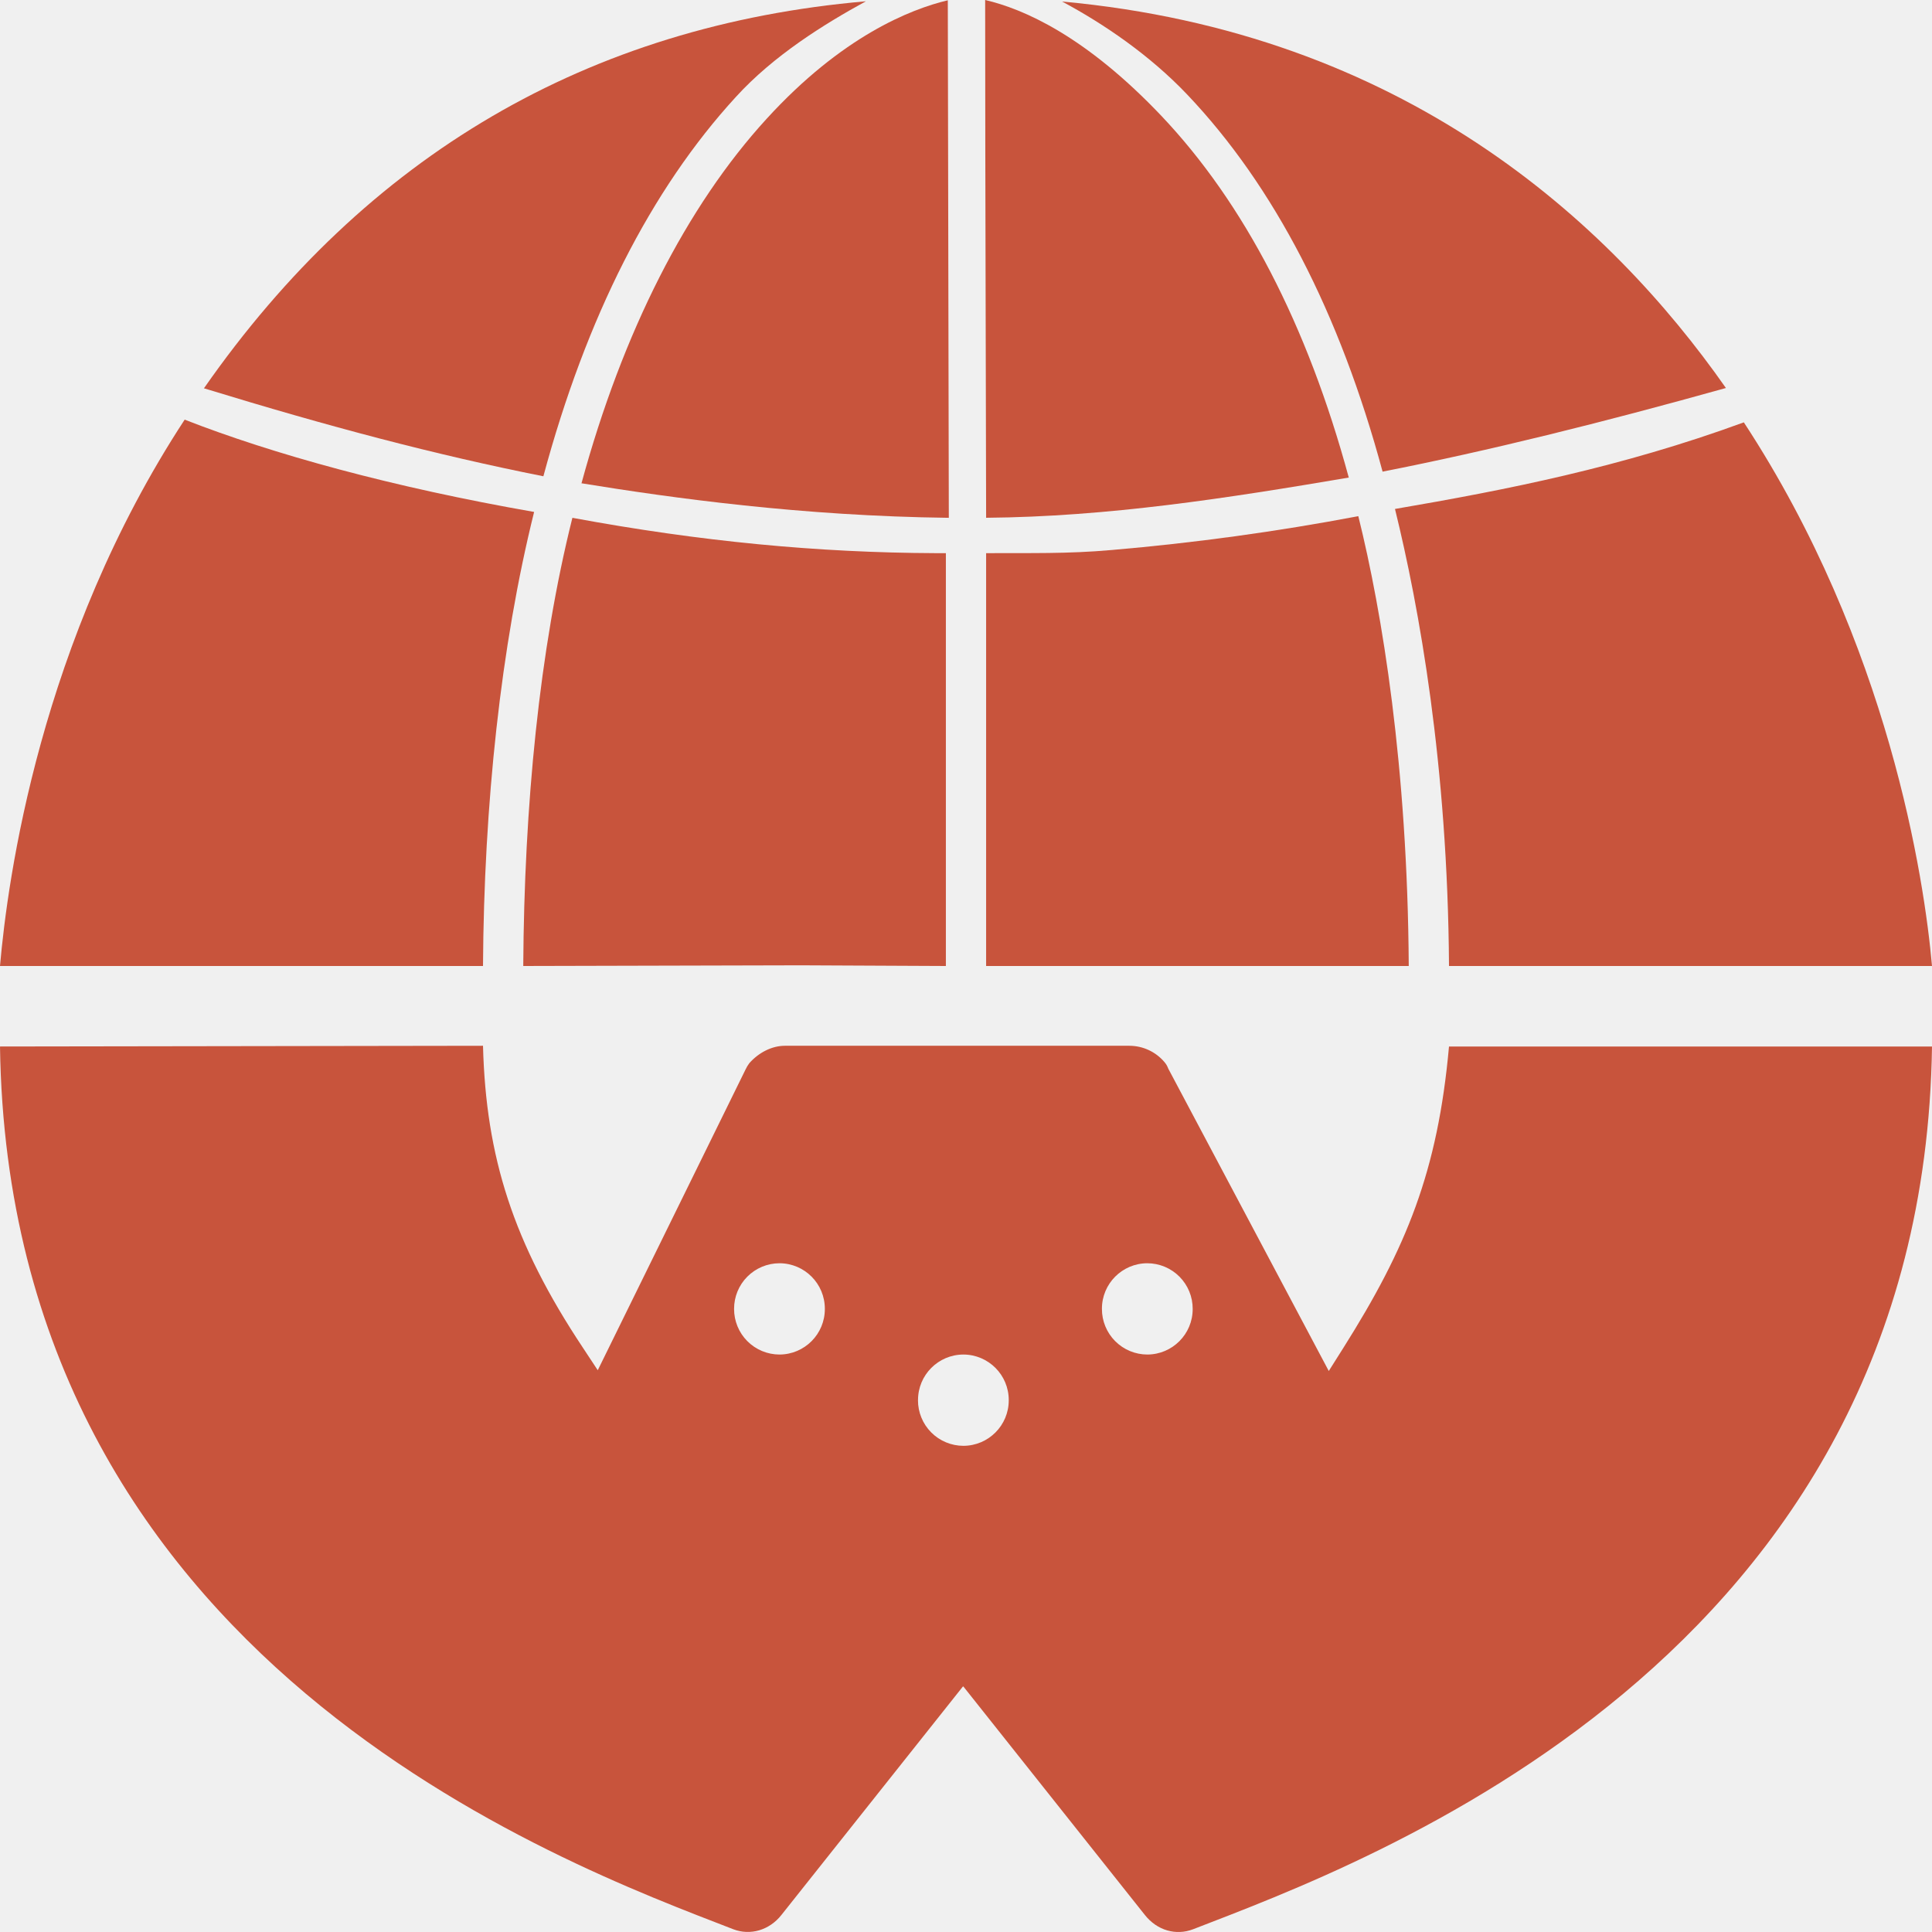
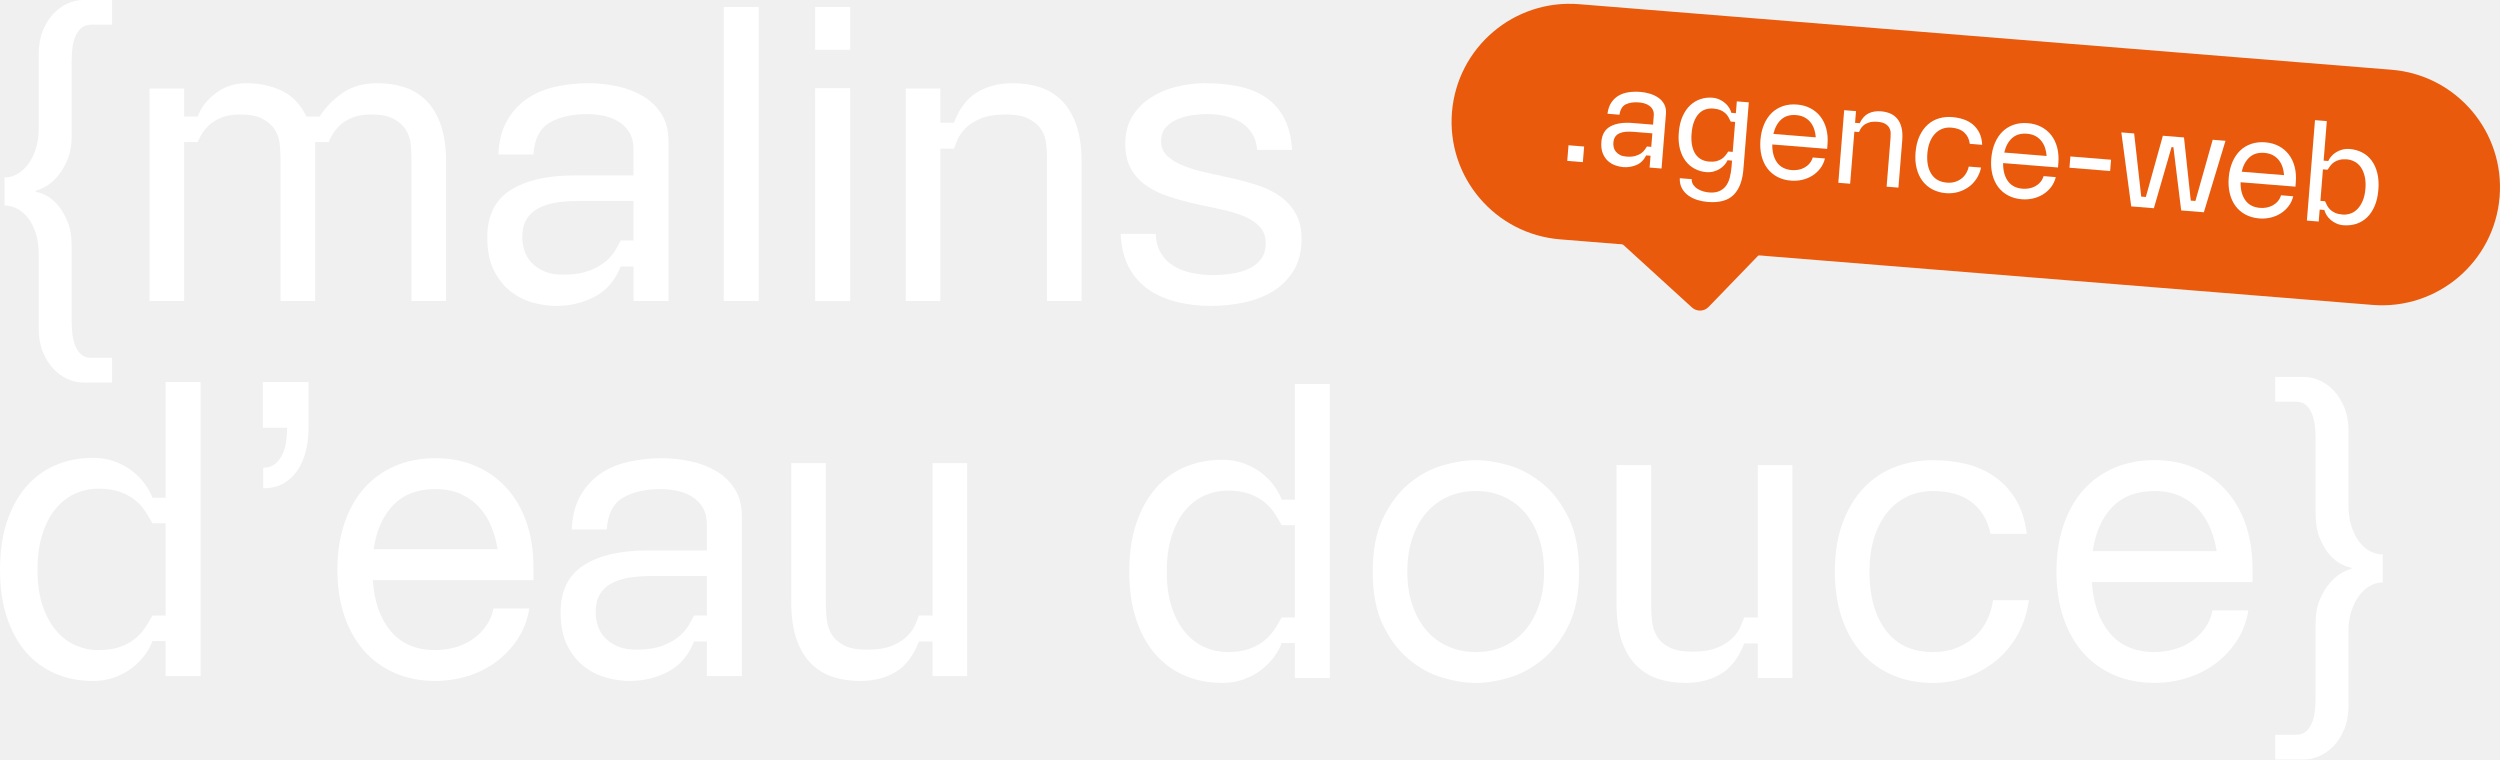
- <svg xmlns="http://www.w3.org/2000/svg" width="48" height="48" fill="none">
-   <path fill="#C8543C" d="M5.067 9.647c3.124.957 5.741 1.65 8.433 2.186 1.066-3.957 2.675-7.127 4.783-9.425.938-1.03 2.194-1.81 3.23-2.376C14.624.629 9.106 3.858 5.067 9.647Z" />
-   <path fill="#C8543C" d="M14.447 12.007c2.242.365 5.48.815 9.126.858 0-1.622-.019-8.212-.025-12.858-.926.22-2.632.896-4.502 2.945-1.986 2.17-3.575 5.295-4.599 9.055Z" />
-   <path fill="#C8543C" fill-rule="evenodd" d="m14.44 12.005.007.002-.001.004-.006-.006Zm-9.377-2.36.004.002-.004.005v-.006ZM23.935 41.901l4.509 5.676c.304.384.773.519 1.2.354C33.903 46.279 47.78 41.278 48 26H36c-.28 3.103-1.056 5-2.621 7.482l-.366.58-3.988-7.513a.508.508 0 0 0-.097-.165 1.145 1.145 0 0 0-.871-.402H19.5c-.317 0-.646.164-.883.432a.894.894 0 0 0-.098.165l-3.668 7.464-.366-.555c-1.736-2.61-2.412-4.739-2.485-7.506L0 26c.22 15.278 13.955 20.279 18.214 21.93.427.166.902.025 1.2-.353l4.509-5.676h.012Zm3.442-9.382a1.13 1.13 0 0 0 1.128 1.134 1.13 1.13 0 0 0 1.127-1.134 1.13 1.13 0 0 0-1.128-1.134 1.13 1.13 0 0 0-1.127 1.134Zm-4.57 2.268a1.13 1.13 0 0 0 1.128 1.134 1.13 1.13 0 0 0 1.127-1.134 1.13 1.13 0 0 0-1.127-1.134 1.13 1.13 0 0 0-1.127 1.134Zm-4.569-2.268a1.13 1.13 0 0 0 1.128 1.134 1.13 1.13 0 0 0 1.127-1.134 1.13 1.13 0 0 0-1.127-1.134 1.13 1.13 0 0 0-1.128 1.134Z" clip-rule="evenodd" />
-   <path fill="#C8543C" d="M4.588 10.426C.988 15.926.188 21.848 0 24h12c.024-4.012.441-7.947 1.27-11.281-3.528-.616-6.5-1.44-8.682-2.293ZM19.899 23.983 23.5 24V13.743h-.262c-2.907-.012-5.825-.287-9.017-.878C13.398 16.15 13.024 20.03 13 24l6.899-.017ZM36 24h12c-.189-2.152-1.068-8.002-4.675-13.507-3.046 1.116-5.895 1.677-8.667 2.152.597 2.427 1.311 6.35 1.342 11.355ZM26.387.038c1.036.554 2.175 1.329 3.108 2.31 2.156 2.268 3.79 5.42 4.855 9.37-.042.007.037-.005 0 0 2.626-.517 5.435-1.213 8.53-2.078C39.98 5.5 34.874.812 26.387.038Z" />
-   <path fill="#C8543C" d="M24.476 0c0 4.652.024 11.248.024 12.864 3.022-.025 5.994-.487 9.01-.999-1.03-3.798-2.602-6.822-4.661-8.992C26.96.885 25.42.219 24.476 0ZM24.5 24H35c-.03-4.963-.662-8.798-1.253-11.176a60.69 60.69 0 0 1-6.13.841c-1.096.098-2.039.072-3.117.078V24Z" />
+ <svg xmlns="http://www.w3.org/2000/svg" width="158" height="48" viewBox="0 0 158 48" fill="none">
+   <g clip-path="url(#clip0_1952_6)">
+     <path d="M7.081 1.561H5.779C5.519 1.561 5.312 1.626 5.155 1.757C4.998 1.888 4.873 2.057 4.778 2.266C4.683 2.472 4.617 2.711 4.584 2.982C4.547 3.25 4.531 3.524 4.531 3.802V8.562C4.531 9.17 4.44 9.686 4.256 10.11C4.075 10.538 3.862 10.888 3.619 11.166C3.376 11.444 3.129 11.653 2.878 11.789C2.626 11.93 2.422 12.015 2.266 12.051V12.129C2.422 12.145 2.626 12.214 2.878 12.335C3.129 12.459 3.376 12.651 3.619 12.923C3.863 13.191 4.075 13.543 4.256 13.975C4.439 14.409 4.531 14.955 4.531 15.614V20.378C4.531 20.639 4.547 20.903 4.584 21.171C4.618 21.439 4.683 21.684 4.778 21.9C4.872 22.116 4.998 22.293 5.155 22.419C5.313 22.55 5.52 22.615 5.779 22.615H7.081V24.177H5.259C4.929 24.177 4.599 24.102 4.269 23.954C3.941 23.807 3.64 23.592 3.372 23.305C3.102 23.021 2.882 22.664 2.707 22.239C2.534 21.811 2.447 21.321 2.447 20.766V16.032C2.447 15.562 2.387 15.137 2.266 14.755C2.144 14.376 1.984 14.052 1.784 13.795C1.585 13.533 1.354 13.334 1.094 13.193C0.833 13.056 0.565 12.988 0.287 12.988V11.217C0.565 11.217 0.833 11.143 1.094 10.995C1.354 10.848 1.585 10.639 1.784 10.372C1.983 10.104 2.144 9.777 2.266 9.395C2.387 9.016 2.447 8.598 2.447 8.147V3.411C2.447 2.855 2.534 2.365 2.707 1.941C2.882 1.516 3.102 1.16 3.372 0.872C3.64 0.588 3.941 0.369 4.269 0.222C4.599 0.075 4.929 0 5.259 0H7.081V1.561Z" fill="white" />
+     <path d="M28.193 10.28V19.025H26.005V10.019C26.005 9.725 25.989 9.414 25.954 9.084C25.918 8.755 25.813 8.454 25.641 8.186C25.468 7.918 25.211 7.689 24.873 7.51C24.535 7.327 24.062 7.235 23.455 7.235C22.986 7.235 22.593 7.3 22.271 7.431C21.949 7.562 21.689 7.721 21.49 7.911C21.291 8.104 21.134 8.294 21.021 8.483C20.908 8.676 20.826 8.839 20.774 8.98H19.915V19.025H17.728V10.019C17.728 9.725 17.71 9.414 17.676 9.084C17.641 8.755 17.537 8.454 17.364 8.186C17.191 7.918 16.934 7.689 16.596 7.51C16.258 7.327 15.784 7.235 15.178 7.235C14.709 7.235 14.314 7.3 13.994 7.431C13.672 7.562 13.412 7.721 13.213 7.911C13.012 8.104 12.857 8.294 12.744 8.483C12.631 8.676 12.548 8.839 12.497 8.98H11.638V19.025H9.45V5.596H11.638V7.366H12.497C12.704 6.794 13.087 6.297 13.643 5.883C14.196 5.465 14.838 5.259 15.569 5.259C16.384 5.259 17.126 5.413 17.794 5.726C18.462 6.04 18.986 6.585 19.369 7.366H20.203C20.549 6.811 21.022 6.32 21.621 5.896C22.219 5.471 22.96 5.259 23.846 5.259C24.454 5.259 25.018 5.341 25.538 5.504C26.058 5.671 26.519 5.948 26.918 6.338C27.316 6.73 27.629 7.246 27.856 7.886C28.081 8.529 28.194 9.326 28.194 10.28H28.193Z" fill="white" />
+     <path d="M37.199 5.259C37.807 5.259 38.41 5.324 39.008 5.452C39.608 5.582 40.15 5.791 40.636 6.078C41.121 6.362 41.511 6.742 41.807 7.209C42.101 7.679 42.25 8.258 42.25 8.954V19.025H40.038V16.839H39.231C38.866 17.741 38.311 18.381 37.564 18.764C36.818 19.146 36.011 19.335 35.142 19.335C34.71 19.335 34.241 19.27 33.737 19.143C33.233 19.012 32.765 18.787 32.331 18.463C31.897 18.143 31.532 17.702 31.237 17.137C30.943 16.575 30.796 15.86 30.796 14.991C30.796 13.639 31.281 12.649 32.253 12.024C33.225 11.401 34.57 11.087 36.287 11.087H40.037V9.447C40.037 9.016 39.949 8.653 39.776 8.37C39.603 8.082 39.372 7.854 39.086 7.68C38.8 7.504 38.483 7.383 38.136 7.314C37.788 7.246 37.442 7.21 37.094 7.21C36.157 7.21 35.376 7.389 34.751 7.742C34.127 8.098 33.779 8.771 33.71 9.761H31.498C31.532 8.927 31.71 8.226 32.03 7.654C32.352 7.079 32.768 6.615 33.28 6.259C33.791 5.906 34.386 5.647 35.064 5.491C35.741 5.337 36.452 5.259 37.198 5.259H37.199ZM40.037 15.2V12.701H36.575C36.054 12.701 35.577 12.737 35.142 12.805C34.71 12.873 34.332 12.994 34.01 13.168C33.69 13.344 33.442 13.576 33.269 13.87C33.096 14.168 33.009 14.54 33.009 14.991C33.009 15.285 33.056 15.576 33.153 15.863C33.247 16.147 33.4 16.402 33.607 16.617C33.816 16.833 34.081 17.012 34.401 17.149C34.723 17.29 35.109 17.358 35.56 17.358C36.254 17.358 36.823 17.27 37.266 17.097C37.708 16.923 38.063 16.718 38.333 16.473C38.603 16.231 38.802 15.986 38.931 15.744C39.062 15.503 39.162 15.32 39.232 15.199H40.039L40.037 15.2Z" fill="white" />
+     <path d="M45.738 0.444H47.951V19.025H45.738V0.444Z" fill="white" />
+     <path d="M53.731 3.149H51.517V0.444H53.731V3.149ZM51.517 5.57H53.731V19.026H51.517V5.57Z" fill="white" />
+     <path d="M68.359 10.28V19.025H66.171V10.019C66.171 9.725 66.154 9.414 66.118 9.084C66.084 8.755 65.979 8.454 65.806 8.186C65.633 7.918 65.373 7.689 65.025 7.51C64.679 7.327 64.201 7.235 63.594 7.235C62.918 7.235 62.375 7.323 61.966 7.497C61.557 7.67 61.237 7.879 61.004 8.12C60.769 8.362 60.605 8.601 60.509 8.836C60.413 9.071 60.34 9.257 60.288 9.395H59.429V19.024H57.241V5.596H59.429V7.755H60.288C60.635 6.853 61.125 6.213 61.759 5.831C62.391 5.448 63.143 5.259 64.01 5.259C64.619 5.259 65.182 5.341 65.702 5.504C66.222 5.671 66.682 5.948 67.082 6.338C67.481 6.73 67.793 7.246 68.019 7.886C68.244 8.529 68.359 9.326 68.359 10.28Z" fill="white" />
+     <path d="M73.044 14.782C73.062 15.269 73.175 15.68 73.382 16.02C73.591 16.357 73.864 16.628 74.202 16.827C74.541 17.026 74.923 17.17 75.348 17.255C75.772 17.343 76.21 17.386 76.663 17.386C77.009 17.386 77.379 17.359 77.769 17.308C78.16 17.255 78.519 17.16 78.849 17.02C79.179 16.883 79.452 16.681 79.669 16.409C79.886 16.141 79.994 15.798 79.994 15.38C79.994 14.962 79.868 14.596 79.616 14.328C79.365 14.06 79.031 13.838 78.615 13.665C78.198 13.492 77.721 13.348 77.182 13.234C76.645 13.123 76.103 13.005 75.556 12.884C75.009 12.763 74.466 12.613 73.928 12.44C73.391 12.267 72.914 12.042 72.497 11.764C72.081 11.486 71.746 11.13 71.494 10.698C71.242 10.264 71.117 9.725 71.117 9.084C71.117 8.408 71.269 7.827 71.572 7.34C71.876 6.853 72.267 6.458 72.744 6.154C73.222 5.854 73.759 5.628 74.359 5.478C74.957 5.331 75.551 5.259 76.141 5.259C76.904 5.259 77.608 5.324 78.25 5.452C78.892 5.582 79.461 5.808 79.955 6.131C80.45 6.451 80.843 6.885 81.139 7.431C81.434 7.976 81.608 8.659 81.66 9.473H79.448C79.412 9.038 79.299 8.679 79.108 8.395C78.917 8.108 78.675 7.879 78.379 7.702C78.085 7.53 77.758 7.405 77.403 7.326C77.047 7.248 76.688 7.209 76.324 7.209C75.994 7.209 75.656 7.235 75.308 7.287C74.961 7.34 74.644 7.431 74.358 7.562C74.072 7.689 73.837 7.865 73.655 8.081C73.472 8.296 73.38 8.581 73.38 8.926C73.38 9.309 73.519 9.626 73.797 9.877C74.075 10.129 74.425 10.335 74.853 10.501C75.277 10.665 75.754 10.805 76.284 10.916C76.813 11.03 77.338 11.148 77.859 11.268C78.414 11.389 78.955 11.537 79.485 11.709C80.014 11.882 80.483 12.114 80.892 12.399C81.298 12.686 81.628 13.045 81.88 13.48C82.132 13.914 82.258 14.45 82.258 15.094C82.258 15.891 82.089 16.564 81.751 17.109C81.411 17.658 80.97 18.096 80.423 18.425C79.876 18.752 79.259 18.987 78.575 19.128C77.888 19.265 77.207 19.334 76.53 19.334C75.784 19.334 75.073 19.252 74.397 19.088C73.719 18.922 73.12 18.664 72.599 18.308C72.08 17.952 71.663 17.484 71.351 16.903C71.037 16.321 70.864 15.612 70.83 14.78H73.042L73.044 14.782Z" fill="white" />
+     <path d="M5.884 28.935C6.353 28.935 6.796 29.006 7.212 29.153C7.629 29.304 7.996 29.497 8.318 29.742C8.638 29.983 8.913 30.257 9.139 30.562C9.364 30.865 9.53 31.163 9.632 31.457H10.466V24.146H12.68V42.727H10.466V40.516H9.632C9.53 40.809 9.364 41.11 9.139 41.411C8.913 41.714 8.638 41.989 8.318 42.231C7.996 42.476 7.629 42.672 7.212 42.819C6.796 42.966 6.353 43.038 5.884 43.038C5.035 43.038 4.249 42.887 3.528 42.584C2.807 42.28 2.188 41.833 1.667 41.245C1.148 40.653 0.739 39.922 0.444 39.046C0.15 38.168 0.001 37.158 0.001 36.012C0.001 34.865 0.15 33.833 0.444 32.954C0.739 32.079 1.148 31.343 1.667 30.743C2.188 30.145 2.808 29.694 3.528 29.39C4.249 29.087 5.035 28.936 5.884 28.936V28.935ZM6.222 41.087C6.743 41.087 7.189 41.022 7.564 40.891C7.936 40.76 8.253 40.594 8.513 40.384C8.775 40.175 8.991 39.94 9.165 39.681C9.338 39.42 9.493 39.159 9.632 38.901H10.466V33.07H9.632C9.493 32.812 9.339 32.551 9.165 32.289C8.991 32.031 8.774 31.796 8.513 31.587C8.253 31.381 7.936 31.211 7.564 31.08C7.189 30.949 6.743 30.884 6.222 30.884C5.701 30.884 5.237 30.985 4.778 31.184C4.319 31.384 3.911 31.691 3.554 32.109C3.198 32.524 2.912 33.057 2.695 33.707C2.48 34.36 2.37 35.127 2.37 36.01C2.37 36.893 2.48 37.656 2.695 38.29C2.912 38.921 3.199 39.447 3.554 39.862C3.911 40.28 4.319 40.587 4.778 40.786C5.237 40.985 5.719 41.087 6.222 41.087Z" fill="white" />
+     <path d="M16.609 24.145H19.499V27.033C19.499 27.552 19.442 28.045 19.329 28.503C19.217 28.963 19.044 29.365 18.81 29.714C18.575 30.061 18.281 30.338 17.925 30.548C17.568 30.753 17.139 30.858 16.635 30.858V29.558C16.931 29.558 17.173 29.483 17.364 29.336C17.555 29.189 17.712 28.993 17.833 28.751C17.954 28.509 18.038 28.235 18.082 27.931C18.125 27.627 18.145 27.33 18.145 27.033H16.61V24.145H16.609Z" fill="white" />
+     <path d="M33.713 36.663H23.561C23.648 38.016 24.025 39.09 24.693 39.887C25.362 40.688 26.303 41.086 27.517 41.086C27.917 41.086 28.316 41.033 28.714 40.929C29.114 40.824 29.482 40.66 29.82 40.435C30.16 40.21 30.449 39.932 30.692 39.602C30.936 39.272 31.101 38.889 31.188 38.455H33.453C33.332 39.184 33.083 39.83 32.711 40.395C32.337 40.957 31.886 41.434 31.357 41.826C30.827 42.215 30.234 42.516 29.574 42.724C28.914 42.93 28.23 43.035 27.517 43.035C26.58 43.035 25.73 42.871 24.967 42.541C24.204 42.211 23.552 41.744 23.014 41.136C22.477 40.528 22.059 39.79 21.764 38.925C21.47 38.056 21.323 37.085 21.323 36.008C21.323 34.93 21.47 33.959 21.764 33.081C22.059 32.205 22.477 31.463 23.014 30.856C23.551 30.248 24.203 29.782 24.967 29.451C25.73 29.121 26.581 28.958 27.517 28.958C28.453 28.958 29.275 29.118 30.03 29.438C30.785 29.758 31.436 30.215 31.983 30.804C32.528 31.395 32.955 32.113 33.259 32.963C33.561 33.815 33.713 34.77 33.713 35.828V36.662L33.713 36.663ZM31.448 34.709C31.38 34.259 31.257 33.808 31.083 33.357C30.911 32.906 30.667 32.498 30.354 32.136C30.042 31.769 29.651 31.476 29.182 31.25C28.713 31.025 28.158 30.91 27.516 30.91C26.389 30.91 25.5 31.25 24.848 31.927C24.198 32.603 23.786 33.531 23.613 34.709H31.447H31.448Z" fill="white" />
+     <path d="M41.835 28.96C42.443 28.96 43.045 29.025 43.644 29.153C44.243 29.283 44.786 29.492 45.271 29.779C45.757 30.063 46.147 30.442 46.443 30.91C46.737 31.38 46.886 31.959 46.886 32.654V42.726H44.674V40.54H43.867C43.502 41.442 42.947 42.082 42.2 42.465C41.454 42.847 40.647 43.036 39.778 43.036C39.345 43.036 38.876 42.971 38.373 42.844C37.869 42.713 37.401 42.487 36.967 42.164C36.533 41.844 36.168 41.403 35.873 40.838C35.579 40.276 35.432 39.561 35.432 38.692C35.432 37.34 35.917 36.35 36.889 35.725C37.861 35.102 39.206 34.788 40.923 34.788H44.673V33.148C44.673 32.717 44.585 32.354 44.411 32.071C44.239 31.783 44.008 31.555 43.722 31.381C43.436 31.205 43.118 31.084 42.772 31.015C42.424 30.947 42.078 30.911 41.729 30.911C40.793 30.911 40.012 31.09 39.387 31.443C38.763 31.799 38.415 32.472 38.346 33.462H36.134C36.168 32.628 36.346 31.927 36.666 31.355C36.988 30.78 37.404 30.316 37.916 29.96C38.427 29.607 39.022 29.348 39.7 29.192C40.377 29.038 41.087 28.96 41.834 28.96H41.835ZM44.672 38.901V36.402H41.21C40.689 36.402 40.212 36.438 39.778 36.506C39.345 36.574 38.967 36.695 38.645 36.869C38.325 37.045 38.077 37.277 37.904 37.571C37.731 37.868 37.644 38.241 37.644 38.692C37.644 38.986 37.691 39.277 37.788 39.564C37.882 39.848 38.035 40.103 38.242 40.318C38.451 40.534 38.716 40.713 39.036 40.85C39.358 40.991 39.744 41.059 40.195 41.059C40.889 41.059 41.458 40.971 41.901 40.798C42.343 40.625 42.698 40.419 42.968 40.174C43.238 39.932 43.437 39.687 43.566 39.445C43.697 39.203 43.797 39.021 43.867 38.9H44.674L44.672 38.901Z" fill="white" />
+     <path d="M50.007 38.016V29.271H52.195V38.277C52.195 38.571 52.217 38.882 52.259 39.212C52.303 39.542 52.408 39.842 52.572 40.11C52.736 40.382 52.992 40.607 53.34 40.786C53.686 40.969 54.164 41.061 54.771 41.061C55.447 41.061 55.99 40.973 56.399 40.8C56.805 40.627 57.128 40.42 57.361 40.176C57.596 39.934 57.759 39.689 57.856 39.447C57.951 39.205 58.025 39.023 58.077 38.902H58.936V29.272H61.122V42.728H58.936V40.542H58.077C57.73 41.444 57.24 42.084 56.606 42.466C55.972 42.849 55.222 43.038 54.355 43.038C53.765 43.038 53.204 42.956 52.675 42.793C52.146 42.626 51.682 42.349 51.283 41.959C50.883 41.567 50.57 41.051 50.345 40.411C50.119 39.768 50.006 38.971 50.006 38.017L50.007 38.016Z" fill="white" />
+     <path d="M77.253 29.057C77.722 29.057 78.165 29.129 78.581 29.276C78.998 29.427 79.366 29.619 79.687 29.864C80.007 30.106 80.282 30.38 80.508 30.684C80.733 30.988 80.899 31.286 81.001 31.579H81.835V24.269H84.049V42.849H81.835V40.638H81.001C80.899 40.932 80.733 41.233 80.508 41.533C80.282 41.837 80.007 42.112 79.687 42.353C79.366 42.599 78.998 42.794 78.581 42.942C78.165 43.089 77.722 43.16 77.253 43.16C76.404 43.16 75.618 43.01 74.897 42.706C74.176 42.403 73.557 41.955 73.037 41.367C72.517 40.776 72.108 40.044 71.813 39.169C71.519 38.29 71.37 37.281 71.37 36.134C71.37 34.987 71.519 33.955 71.813 33.077C72.108 32.201 72.517 31.466 73.037 30.865C73.557 30.267 74.177 29.816 74.897 29.513C75.618 29.209 76.404 29.059 77.253 29.059V29.057ZM77.591 41.209C78.112 41.209 78.558 41.144 78.933 41.013C79.305 40.883 79.622 40.716 79.882 40.507C80.144 40.298 80.36 40.062 80.534 39.804C80.707 39.542 80.862 39.282 81.001 39.023H81.835V33.193H81.001C80.862 32.934 80.708 32.673 80.534 32.412C80.36 32.154 80.143 31.918 79.882 31.709C79.622 31.504 79.305 31.333 78.933 31.203C78.558 31.072 78.112 31.007 77.591 31.007C77.07 31.007 76.606 31.108 76.147 31.307C75.688 31.506 75.28 31.814 74.924 32.232C74.567 32.646 74.282 33.179 74.064 33.829C73.849 34.482 73.739 35.25 73.739 36.133C73.739 37.015 73.849 37.779 74.064 38.413C74.282 39.043 74.568 39.57 74.924 39.984C75.28 40.402 75.688 40.71 76.147 40.909C76.606 41.108 77.089 41.209 77.591 41.209Z" fill="white" />
+     <path d="M93.264 29.083C93.922 29.083 94.63 29.194 95.385 29.419C96.139 29.645 96.847 30.03 97.507 30.579C98.165 31.125 98.713 31.85 99.145 32.752C99.58 33.653 99.797 34.78 99.797 36.133C99.797 37.485 99.58 38.612 99.145 39.504C98.713 40.399 98.165 41.118 97.507 41.663C96.847 42.212 96.139 42.598 95.385 42.823C94.63 43.049 93.922 43.16 93.264 43.16C92.606 43.16 91.918 43.049 91.155 42.823C90.392 42.598 89.684 42.212 89.034 41.663C88.382 41.118 87.84 40.399 87.406 39.504C86.972 38.612 86.756 37.488 86.756 36.133C86.756 34.777 86.972 33.653 87.406 32.752C87.839 31.85 88.382 31.125 89.034 30.579C89.684 30.03 90.392 29.645 91.155 29.419C91.918 29.194 92.622 29.083 93.264 29.083ZM93.264 41.209C93.922 41.209 94.517 41.088 95.046 40.843C95.576 40.601 96.026 40.258 96.399 39.817C96.774 39.373 97.064 38.841 97.272 38.216C97.481 37.593 97.584 36.897 97.584 36.133C97.584 35.368 97.481 34.65 97.272 34.026C97.064 33.402 96.773 32.869 96.399 32.425C96.026 31.984 95.576 31.641 95.046 31.399C94.517 31.154 93.922 31.033 93.264 31.033C92.606 31.033 92.03 31.154 91.493 31.399C90.956 31.641 90.5 31.984 90.127 32.425C89.753 32.869 89.464 33.401 89.255 34.026C89.047 34.65 88.943 35.352 88.943 36.133C88.943 36.913 89.047 37.593 89.255 38.216C89.464 38.84 89.753 39.373 90.127 39.817C90.5 40.258 90.956 40.601 91.493 40.843C92.03 41.088 92.622 41.209 93.264 41.209Z" fill="white" />
+     <path d="M102.165 38.138V29.394H104.354V38.4C104.354 38.694 104.375 39.005 104.417 39.334C104.461 39.664 104.566 39.965 104.73 40.233C104.894 40.504 105.15 40.73 105.498 40.909C105.845 41.092 106.322 41.184 106.929 41.184C107.606 41.184 108.148 41.096 108.557 40.922C108.963 40.749 109.286 40.543 109.519 40.298C109.754 40.057 109.917 39.812 110.014 39.57C110.109 39.328 110.183 39.145 110.235 39.024H111.094V29.394H113.281V42.85H111.094V40.665H110.235C109.888 41.566 109.398 42.206 108.764 42.589C108.131 42.971 107.38 43.16 106.513 43.16C105.923 43.16 105.362 43.079 104.833 42.915C104.304 42.748 103.84 42.471 103.441 42.082C103.041 41.69 102.728 41.174 102.503 40.534C102.277 39.891 102.165 39.093 102.165 38.139L102.165 38.138Z" fill="white" />
+     <path d="M128.225 37.929C128.12 38.71 127.89 39.426 127.534 40.076C127.179 40.729 126.728 41.277 126.181 41.728C125.633 42.179 125.017 42.532 124.332 42.784C123.646 43.035 122.923 43.16 122.157 43.16C121.221 43.16 120.37 42.996 119.607 42.666C118.844 42.336 118.193 41.869 117.654 41.261C117.117 40.653 116.7 39.915 116.404 39.05C116.111 38.181 115.963 37.21 115.963 36.133C115.963 34.953 116.127 33.921 116.457 33.039C116.787 32.154 117.235 31.415 117.798 30.824C118.362 30.236 119.022 29.798 119.777 29.511C120.531 29.224 121.325 29.084 122.157 29.084C122.904 29.084 123.612 29.165 124.28 29.329C124.948 29.496 125.546 29.763 126.075 30.136C126.605 30.512 127.047 30.991 127.404 31.579C127.758 32.171 127.989 32.889 128.093 33.742H125.802C125.629 32.89 125.238 32.226 124.63 31.75C124.022 31.273 123.199 31.034 122.157 31.034C121.55 31.034 120.998 31.155 120.505 31.4C120.01 31.642 119.588 31.985 119.242 32.426C118.894 32.87 118.626 33.402 118.435 34.027C118.244 34.65 118.149 35.353 118.149 36.133C118.149 37.678 118.491 38.91 119.177 39.831C119.863 40.749 120.856 41.21 122.157 41.21C122.747 41.21 123.268 41.115 123.719 40.923C124.17 40.734 124.553 40.485 124.865 40.182C125.178 39.878 125.425 39.532 125.606 39.143C125.789 38.75 125.907 38.349 125.959 37.931H128.224L128.225 37.929Z" fill="white" />
+     <path d="M142.358 36.786H132.206C132.293 38.138 132.67 39.213 133.338 40.01C134.007 40.81 134.948 41.208 136.162 41.208C136.562 41.208 136.961 41.156 137.359 41.051C137.759 40.947 138.127 40.783 138.465 40.558C138.805 40.332 139.094 40.054 139.338 39.724C139.581 39.394 139.746 39.012 139.833 38.578H142.098C141.977 39.306 141.728 39.953 141.356 40.518C140.982 41.08 140.531 41.557 140.002 41.949C139.472 42.338 138.879 42.638 138.219 42.847C137.559 43.053 136.875 43.157 136.162 43.157C135.225 43.157 134.374 42.993 133.612 42.664C132.849 42.334 132.197 41.866 131.659 41.258C131.122 40.651 130.704 39.913 130.409 39.047C130.115 38.179 129.968 37.208 129.968 36.13C129.968 35.053 130.115 34.082 130.409 33.203C130.704 32.328 131.122 31.586 131.659 30.979C132.196 30.371 132.848 29.904 133.612 29.574C134.374 29.244 135.226 29.08 136.162 29.08C137.098 29.08 137.92 29.241 138.675 29.561C139.43 29.881 140.081 30.338 140.628 30.926C141.173 31.518 141.6 32.236 141.904 33.086C142.206 33.938 142.358 34.892 142.358 35.951V36.784L142.358 36.786ZM140.093 34.832C140.025 34.381 139.902 33.931 139.728 33.48C139.555 33.029 139.312 32.621 138.999 32.258C138.687 31.892 138.297 31.598 137.827 31.373C137.358 31.148 136.803 31.033 136.161 31.033C135.034 31.033 134.145 31.373 133.493 32.049C132.843 32.725 132.431 33.653 132.258 34.832H140.092H140.093Z" fill="white" />
+     <path d="M143.791 46.439H145.093C145.353 46.439 145.562 46.374 145.717 46.243C145.874 46.115 145.999 45.946 146.094 45.736C146.191 45.527 146.255 45.289 146.29 45.02C146.325 44.752 146.343 44.478 146.343 44.2V39.437C146.343 38.829 146.434 38.313 146.616 37.889C146.799 37.465 147.011 37.115 147.253 36.837C147.497 36.559 147.743 36.35 147.994 36.21C148.246 36.073 148.45 35.985 148.608 35.952V35.873C148.45 35.857 148.246 35.785 147.994 35.665C147.743 35.544 147.496 35.348 147.253 35.08C147.011 34.812 146.799 34.459 146.616 34.024C146.435 33.593 146.343 33.044 146.343 32.385V27.674C146.343 27.381 146.325 27.099 146.29 26.831C146.254 26.56 146.191 26.319 146.094 26.102C146 25.883 145.874 25.71 145.717 25.58C145.561 25.449 145.352 25.384 145.093 25.384H143.791V23.823H145.615C145.943 23.823 146.273 23.898 146.603 24.045C146.933 24.192 147.232 24.411 147.502 24.695C147.77 24.982 147.992 25.338 148.165 25.763C148.338 26.188 148.425 26.678 148.425 27.233V31.97C148.425 32.437 148.485 32.862 148.608 33.244C148.729 33.627 148.889 33.953 149.09 34.221C149.289 34.489 149.518 34.695 149.779 34.832C150.039 34.973 150.309 35.041 150.587 35.041V36.811C150.309 36.811 150.039 36.883 149.779 37.03C149.518 37.177 149.289 37.386 149.09 37.657C148.889 37.925 148.729 38.245 148.608 38.617C148.485 38.993 148.425 39.404 148.425 39.855V44.589C148.425 45.144 148.338 45.634 148.165 46.062C147.992 46.486 147.77 46.843 147.502 47.127C147.232 47.414 146.933 47.631 146.603 47.777C146.273 47.924 145.943 47.999 145.615 47.999H143.791V46.438V46.439Z" fill="white" />
+     <path d="M157.975 12.439C158.307 8.335 155.247 4.739 151.142 4.408L99.799 0.265C95.693 -0.067 92.096 2.992 91.764 7.096C91.433 11.2 94.492 14.796 98.598 15.127L149.941 19.27C154.047 19.602 157.644 16.543 157.975 12.439Z" fill="#E95A0C" />
+     <path d="M107.981 19.399C107.698 19.693 107.232 19.707 106.931 19.432L102.416 15.313L111.296 15.971L107.982 19.4L107.981 19.399Z" fill="#E95A0C" />
+     <path d="M99.13 9.181L100.117 9.261L100.037 10.248L99.05 10.169L99.13 9.181Z" fill="white" />
+     <path d="M103.664 5.807C103.871 5.823 104.076 5.862 104.277 5.923C104.479 5.984 104.658 6.07 104.817 6.182C104.975 6.292 105.098 6.433 105.185 6.601C105.273 6.769 105.306 6.972 105.287 7.21L105.009 10.651L104.254 10.59L104.314 9.843L104.038 9.821C103.889 10.119 103.681 10.322 103.415 10.432C103.15 10.541 102.869 10.585 102.573 10.561C102.425 10.549 102.266 10.513 102.098 10.455C101.929 10.397 101.775 10.307 101.636 10.186C101.497 10.064 101.384 9.903 101.3 9.702C101.215 9.501 101.184 9.253 101.207 8.956C101.245 8.494 101.439 8.17 101.788 7.982C102.137 7.796 102.605 7.726 103.192 7.774L104.473 7.878L104.518 7.317C104.53 7.169 104.511 7.045 104.459 6.942C104.408 6.839 104.335 6.754 104.242 6.687C104.15 6.62 104.046 6.57 103.929 6.536C103.811 6.503 103.694 6.481 103.575 6.472C103.255 6.446 102.984 6.486 102.76 6.589C102.537 6.695 102.401 6.914 102.349 7.25L101.593 7.189C101.628 6.906 101.709 6.67 101.834 6.484C101.959 6.296 102.114 6.15 102.299 6.042C102.484 5.935 102.694 5.864 102.93 5.83C103.165 5.795 103.41 5.788 103.666 5.809L103.664 5.807ZM104.359 9.282L104.428 8.428L103.246 8.332C103.067 8.318 102.904 8.316 102.754 8.328C102.604 8.341 102.471 8.371 102.356 8.422C102.242 8.472 102.151 8.546 102.083 8.641C102.016 8.737 101.977 8.862 101.965 9.016C101.956 9.116 101.964 9.218 101.989 9.318C102.013 9.418 102.058 9.508 102.124 9.588C102.189 9.668 102.275 9.736 102.381 9.792C102.486 9.849 102.617 9.882 102.772 9.895C103.009 9.914 103.205 9.901 103.361 9.854C103.517 9.807 103.644 9.745 103.743 9.67C103.842 9.594 103.917 9.517 103.967 9.438C104.018 9.357 104.057 9.299 104.085 9.259L104.361 9.281L104.359 9.282Z" fill="white" />
+     <path d="M110.191 10.584C110.148 11.35 109.944 11.921 109.587 12.294C109.228 12.668 108.676 12.825 107.928 12.764C107.715 12.747 107.5 12.705 107.286 12.641C107.07 12.576 106.877 12.482 106.708 12.361C106.539 12.241 106.403 12.089 106.302 11.908C106.2 11.727 106.153 11.511 106.162 11.262L106.918 11.323C106.912 11.459 106.945 11.579 107.015 11.68C107.084 11.78 107.172 11.866 107.281 11.933C107.388 12.002 107.508 12.056 107.639 12.093C107.769 12.131 107.895 12.153 108.014 12.163C108.264 12.183 108.474 12.156 108.647 12.085C108.82 12.011 108.963 11.903 109.071 11.761C109.182 11.617 109.265 11.44 109.321 11.226C109.377 11.013 109.414 10.779 109.435 10.524L109.465 10.15L109.182 10.127C109.138 10.225 109.075 10.322 108.993 10.416C108.911 10.511 108.81 10.596 108.694 10.67C108.578 10.744 108.447 10.8 108.301 10.84C108.155 10.878 108.001 10.891 107.841 10.879C107.586 10.858 107.346 10.79 107.118 10.673C106.892 10.556 106.699 10.393 106.536 10.183C106.373 9.974 106.253 9.717 106.172 9.416C106.092 9.113 106.068 8.766 106.1 8.375C106.132 7.979 106.212 7.638 106.339 7.352C106.468 7.067 106.627 6.834 106.821 6.652C107.016 6.472 107.233 6.342 107.475 6.262C107.718 6.183 107.966 6.154 108.22 6.175C108.38 6.188 108.529 6.225 108.668 6.287C108.805 6.349 108.926 6.426 109.029 6.517C109.132 6.608 109.218 6.708 109.284 6.815C109.349 6.922 109.396 7.028 109.423 7.131L109.707 7.154L109.767 6.407L110.525 6.468L110.192 10.585L110.191 10.584ZM109.508 9.599L109.661 7.706L109.377 7.683C109.337 7.59 109.291 7.496 109.238 7.402C109.187 7.308 109.119 7.224 109.036 7.149C108.952 7.074 108.849 7.01 108.729 6.959C108.607 6.908 108.457 6.874 108.28 6.86C108.108 6.846 107.944 6.865 107.788 6.915C107.632 6.964 107.493 7.052 107.373 7.177C107.253 7.302 107.151 7.468 107.068 7.675C106.986 7.884 106.932 8.138 106.908 8.44C106.884 8.742 106.895 9.002 106.944 9.218C106.992 9.433 107.066 9.612 107.165 9.755C107.263 9.897 107.387 10.005 107.532 10.08C107.679 10.155 107.839 10.199 108.011 10.213C108.187 10.227 108.341 10.218 108.469 10.188C108.596 10.155 108.708 10.109 108.802 10.049C108.897 9.988 108.977 9.914 109.043 9.831C109.111 9.747 109.171 9.662 109.225 9.577L109.509 9.6L109.508 9.599Z" fill="white" />
+     <path d="M115.478 9.409L112.009 9.13C112.001 9.594 112.1 9.972 112.306 10.263C112.512 10.554 112.824 10.716 113.238 10.75C113.374 10.761 113.512 10.754 113.651 10.73C113.79 10.705 113.921 10.659 114.042 10.592C114.165 10.524 114.272 10.438 114.363 10.331C114.455 10.225 114.522 10.1 114.564 9.953L115.338 10.016C115.275 10.261 115.174 10.475 115.031 10.657C114.887 10.841 114.72 10.991 114.529 11.109C114.337 11.228 114.126 11.314 113.895 11.366C113.664 11.42 113.426 11.436 113.183 11.416C112.863 11.391 112.578 11.31 112.325 11.177C112.074 11.044 111.864 10.865 111.697 10.643C111.53 10.421 111.408 10.158 111.331 9.854C111.254 9.548 111.23 9.213 111.259 8.845C111.289 8.478 111.367 8.148 111.491 7.857C111.616 7.566 111.779 7.324 111.979 7.131C112.179 6.938 112.415 6.797 112.685 6.704C112.954 6.613 113.25 6.581 113.57 6.607C113.885 6.632 114.167 6.71 114.416 6.84C114.664 6.97 114.875 7.144 115.045 7.36C115.216 7.578 115.341 7.836 115.421 8.134C115.501 8.433 115.528 8.764 115.499 9.124L115.476 9.409H115.478ZM114.757 8.68C114.747 8.523 114.717 8.366 114.671 8.207C114.623 8.049 114.552 7.903 114.455 7.77C114.358 7.637 114.233 7.525 114.079 7.436C113.924 7.346 113.739 7.292 113.518 7.274C113.133 7.242 112.82 7.334 112.579 7.547C112.339 7.761 112.172 8.067 112.079 8.464L114.757 8.68L114.757 8.68Z" fill="white" />
+     <path d="M120.222 8.87L119.981 11.858L119.234 11.798L119.482 8.722C119.49 8.621 119.493 8.513 119.49 8.401C119.487 8.286 119.459 8.182 119.408 8.085C119.355 7.989 119.274 7.904 119.16 7.833C119.046 7.761 118.885 7.716 118.679 7.699C118.447 7.68 118.26 7.696 118.114 7.743C117.97 7.792 117.855 7.854 117.768 7.931C117.681 8.008 117.618 8.084 117.58 8.161C117.541 8.238 117.51 8.3 117.488 8.346L117.195 8.323L116.929 11.612L116.182 11.552L116.552 6.963L117.3 7.023L117.24 7.762L117.533 7.785C117.676 7.487 117.862 7.281 118.089 7.168C118.314 7.055 118.578 7.01 118.873 7.034C119.08 7.051 119.271 7.094 119.445 7.165C119.619 7.236 119.768 7.344 119.893 7.488C120.019 7.632 120.112 7.818 120.171 8.044C120.231 8.269 120.247 8.545 120.221 8.871L120.222 8.87Z" fill="white" />
+     <path d="M125.205 10.588C125.149 10.851 125.049 11.09 124.91 11.303C124.77 11.514 124.601 11.691 124.402 11.83C124.202 11.969 123.982 12.072 123.74 12.14C123.499 12.206 123.248 12.229 122.986 12.209C122.666 12.183 122.38 12.102 122.128 11.969C121.877 11.836 121.667 11.658 121.5 11.435C121.333 11.213 121.211 10.95 121.134 10.646C121.056 10.341 121.032 10.006 121.062 9.637C121.095 9.235 121.179 8.886 121.317 8.593C121.454 8.299 121.627 8.06 121.836 7.873C122.045 7.688 122.282 7.557 122.548 7.479C122.813 7.402 123.089 7.376 123.373 7.399C123.628 7.419 123.867 7.467 124.091 7.541C124.315 7.616 124.513 7.724 124.683 7.866C124.853 8.009 124.991 8.186 125.097 8.397C125.201 8.608 125.261 8.86 125.273 9.153L124.49 9.09C124.454 8.795 124.338 8.557 124.144 8.378C123.951 8.198 123.676 8.094 123.319 8.065C123.111 8.049 122.92 8.075 122.744 8.144C122.569 8.213 122.416 8.319 122.285 8.461C122.154 8.601 122.046 8.776 121.964 8.985C121.882 9.192 121.831 9.431 121.809 9.697C121.767 10.225 121.849 10.656 122.058 10.988C122.267 11.322 122.594 11.505 123.038 11.542C123.24 11.558 123.421 11.541 123.579 11.488C123.739 11.435 123.877 11.361 123.991 11.266C124.106 11.171 124.2 11.059 124.273 10.93C124.346 10.802 124.397 10.668 124.426 10.527L125.201 10.589L125.205 10.588Z" fill="white" />
+     <path d="M130.067 10.586L126.598 10.307C126.59 10.772 126.689 11.149 126.895 11.44C127.101 11.732 127.412 11.894 127.826 11.927C127.963 11.938 128.1 11.931 128.239 11.907C128.379 11.882 128.509 11.836 128.631 11.77C128.754 11.701 128.861 11.615 128.952 11.508C129.044 11.403 129.111 11.277 129.153 11.13L129.926 11.193C129.864 11.439 129.763 11.653 129.62 11.834C129.476 12.018 129.309 12.168 129.118 12.286C128.926 12.405 128.715 12.491 128.484 12.544C128.253 12.597 128.015 12.614 127.772 12.594C127.452 12.568 127.166 12.487 126.914 12.354C126.663 12.221 126.453 12.043 126.286 11.82C126.119 11.598 125.997 11.335 125.92 11.031C125.843 10.726 125.818 10.391 125.848 10.022C125.878 9.654 125.956 9.325 126.08 9.034C126.205 8.743 126.368 8.501 126.568 8.308C126.768 8.115 127.004 7.974 127.273 7.882C127.543 7.79 127.839 7.758 128.159 7.784C128.474 7.809 128.756 7.887 129.005 8.017C129.253 8.147 129.464 8.321 129.634 8.537C129.805 8.755 129.93 9.013 130.01 9.311C130.09 9.61 130.117 9.941 130.088 10.301L130.065 10.586H130.067ZM129.346 9.857C129.336 9.701 129.306 9.543 129.26 9.385C129.212 9.226 129.141 9.08 129.043 8.947C128.946 8.815 128.822 8.702 128.667 8.613C128.513 8.523 128.328 8.469 128.107 8.451C127.722 8.42 127.409 8.511 127.168 8.724C126.928 8.938 126.761 9.244 126.668 9.641L129.346 9.858L129.346 9.857Z" fill="white" />
+     <path d="M130.848 9.888L133.419 10.095L133.361 10.808L130.791 10.601L130.848 9.888Z" fill="white" />
+     <path d="M140.651 8.899L139.284 13.416L137.851 13.3L137.359 9.304L137.243 9.295L136.125 13.161L134.693 13.044L134.069 8.368L134.878 8.433L135.325 12.425L135.618 12.449L136.693 8.579L138.028 8.687L138.457 12.678L138.75 12.701L139.842 8.833L140.652 8.899H140.651Z" fill="white" />
+     <path d="M145.074 11.797L141.605 11.518C141.596 11.982 141.696 12.36 141.902 12.651C142.107 12.943 142.419 13.105 142.833 13.138C142.97 13.149 143.107 13.142 143.246 13.118C143.385 13.093 143.516 13.047 143.638 12.98C143.761 12.912 143.868 12.826 143.959 12.719C144.051 12.614 144.118 12.488 144.16 12.341L144.933 12.404C144.871 12.65 144.77 12.864 144.626 13.045C144.483 13.229 144.316 13.379 144.124 13.497C143.933 13.616 143.722 13.702 143.491 13.755C143.26 13.808 143.022 13.824 142.779 13.805C142.459 13.779 142.173 13.698 141.921 13.565C141.67 13.432 141.46 13.254 141.293 13.031C141.126 12.809 141.004 12.546 140.927 12.242C140.85 11.936 140.825 11.602 140.855 11.233C140.885 10.866 140.963 10.536 141.087 10.245C141.212 9.954 141.375 9.712 141.575 9.519C141.775 9.326 142.011 9.185 142.28 9.093C142.55 9.001 142.846 8.969 143.166 8.995C143.481 9.02 143.763 9.098 144.012 9.228C144.26 9.358 144.471 9.532 144.64 9.748C144.812 9.966 144.937 10.224 145.016 10.522C145.097 10.821 145.123 11.152 145.095 11.512L145.072 11.797H145.074ZM144.353 11.068C144.342 10.911 144.313 10.754 144.267 10.595C144.219 10.437 144.147 10.291 144.05 10.158C143.953 10.025 143.829 9.913 143.674 9.824C143.52 9.735 143.334 9.68 143.114 9.662C142.729 9.631 142.416 9.722 142.175 9.935C141.935 10.149 141.768 10.455 141.675 10.852L144.352 11.069L144.353 11.068Z" fill="white" />
+     <path d="M148.489 9.415C148.786 9.439 149.053 9.513 149.29 9.636C149.528 9.76 149.727 9.931 149.889 10.15C150.051 10.368 150.169 10.633 150.246 10.939C150.322 11.247 150.345 11.6 150.313 11.996C150.282 12.387 150.203 12.729 150.078 13.02C149.953 13.311 149.794 13.551 149.599 13.738C149.404 13.925 149.18 14.06 148.926 14.145C148.672 14.228 148.396 14.259 148.099 14.235C147.939 14.222 147.791 14.185 147.656 14.122C147.52 14.061 147.4 13.985 147.294 13.892C147.189 13.8 147.101 13.699 147.036 13.59C146.971 13.48 146.924 13.373 146.896 13.27L146.604 13.246L146.543 14.001L145.795 13.941L146.308 7.593L147.055 7.653L146.854 10.151L147.147 10.175C147.19 10.077 147.254 9.979 147.336 9.882C147.418 9.784 147.52 9.697 147.639 9.624C147.759 9.55 147.889 9.494 148.034 9.455C148.177 9.416 148.329 9.403 148.489 9.416V9.415ZM148.048 13.559C148.219 13.573 148.387 13.553 148.549 13.496C148.711 13.441 148.857 13.346 148.988 13.213C149.118 13.082 149.229 12.91 149.32 12.699C149.411 12.488 149.471 12.233 149.495 11.93C149.52 11.628 149.503 11.362 149.447 11.134C149.391 10.906 149.31 10.716 149.201 10.563C149.094 10.412 148.965 10.295 148.814 10.216C148.662 10.134 148.5 10.086 148.329 10.072C148.144 10.057 147.987 10.067 147.856 10.102C147.725 10.136 147.612 10.185 147.517 10.249C147.423 10.313 147.344 10.387 147.28 10.471C147.217 10.556 147.157 10.641 147.103 10.726L146.81 10.703L146.65 12.694L146.943 12.718C146.983 12.811 147.027 12.905 147.077 12.997C147.127 13.091 147.193 13.177 147.275 13.255C147.358 13.333 147.462 13.4 147.586 13.455C147.71 13.51 147.863 13.544 148.049 13.559H148.048Z" fill="white" />
+   </g>
+   <defs>
+     <clipPath id="clip0_1952_6">
+       <rect width="158" height="48" fill="white" />
+     </clipPath>
+   </defs>
</svg>
